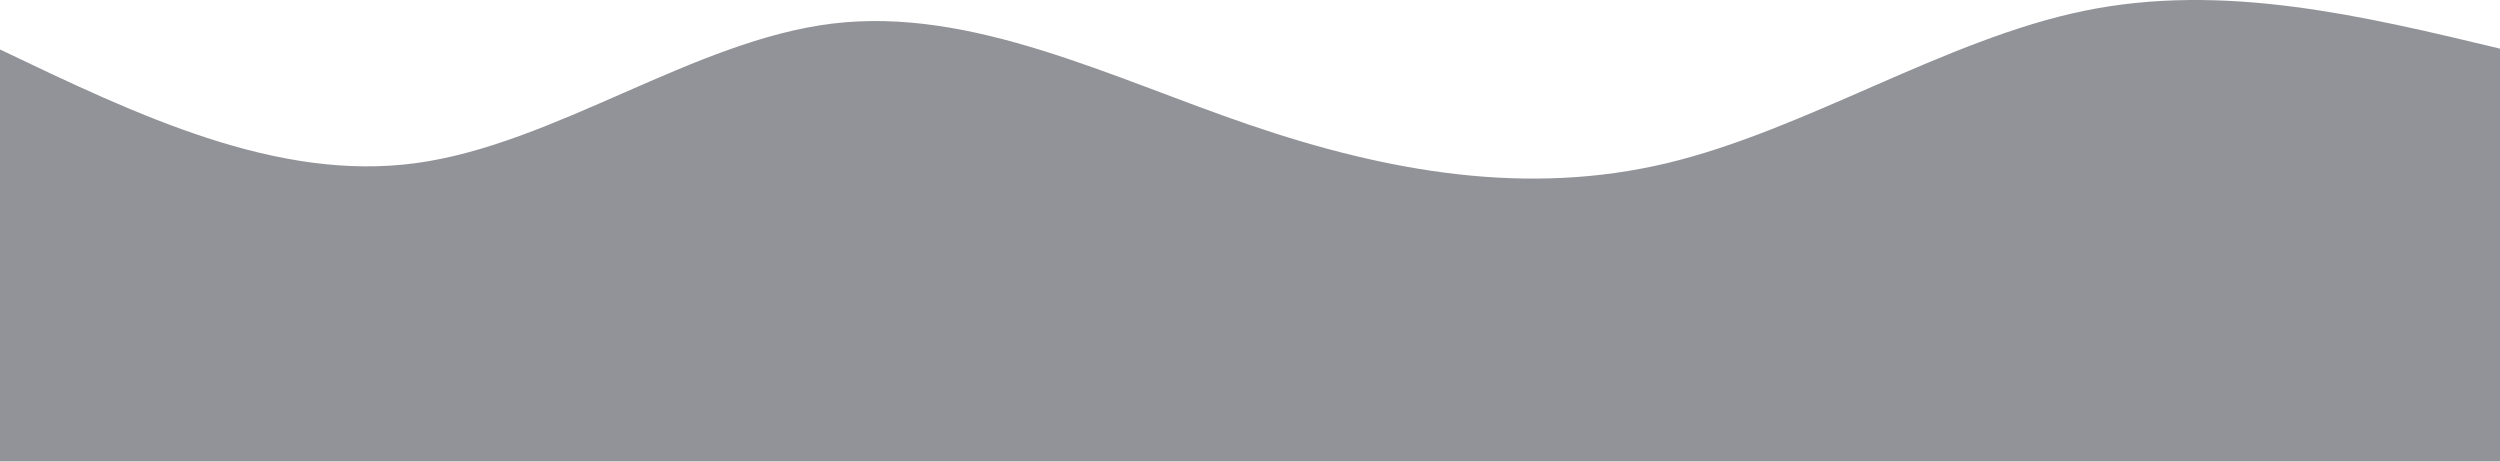
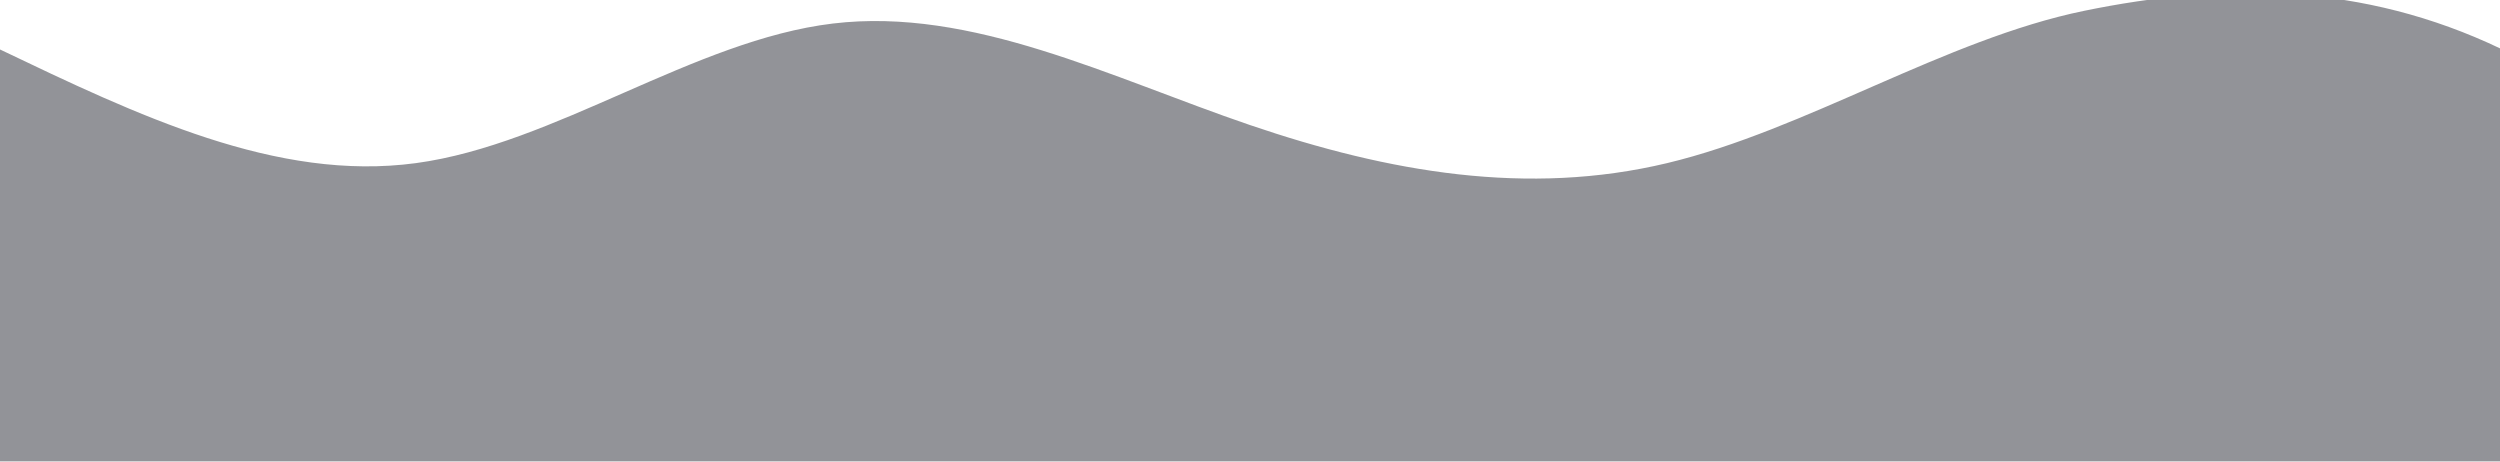
<svg xmlns="http://www.w3.org/2000/svg" width="1068" height="197" viewBox="0 0 1068 197" fill="currentColor">
-   <path d="M-0.5 20.892C58.889 49.309 118.279 77.726 177.666 69.691C237.055 61.655 296.445 17.165 355.834 10.048C415.221 2.93 474.611 33.181 534 53.424C593.389 73.667 652.779 83.899 712.166 69.691C771.555 55.482 830.945 16.832 890.334 4.626C949.721 -7.581 1009.11 6.655 1068.5 20.892V197.11C1009.11 197.11 949.721 197.11 890.334 197.11C830.945 197.11 771.555 197.11 712.166 197.11C652.779 197.11 593.389 197.11 534 197.11C474.611 197.11 415.221 197.11 355.834 197.11C296.445 197.11 237.055 197.11 177.666 197.11C118.279 197.11 58.889 197.11 -0.5 197.11V20.892Z" fill="#262933" fill-opacity="0.5" />
+   <path d="M-0.5 20.892C58.889 49.309 118.279 77.726 177.666 69.691C237.055 61.655 296.445 17.165 355.834 10.048C415.221 2.93 474.611 33.181 534 53.424C593.389 73.667 652.779 83.899 712.166 69.691C771.555 55.482 830.945 16.832 890.334 4.626C949.721 -7.581 1009.11 -7.526 1068.5 20.892V197.11C1009.11 197.11 949.721 197.11 890.334 197.11C830.945 197.11 771.555 197.11 712.166 197.11C652.779 197.11 593.389 197.11 534 197.11C474.611 197.11 415.221 197.11 355.834 197.11C296.445 197.11 237.055 197.11 177.666 197.11C118.279 197.11 58.889 197.11 -0.5 197.11V20.892Z" fill="#262933" fill-opacity="0.5" />
</svg>
